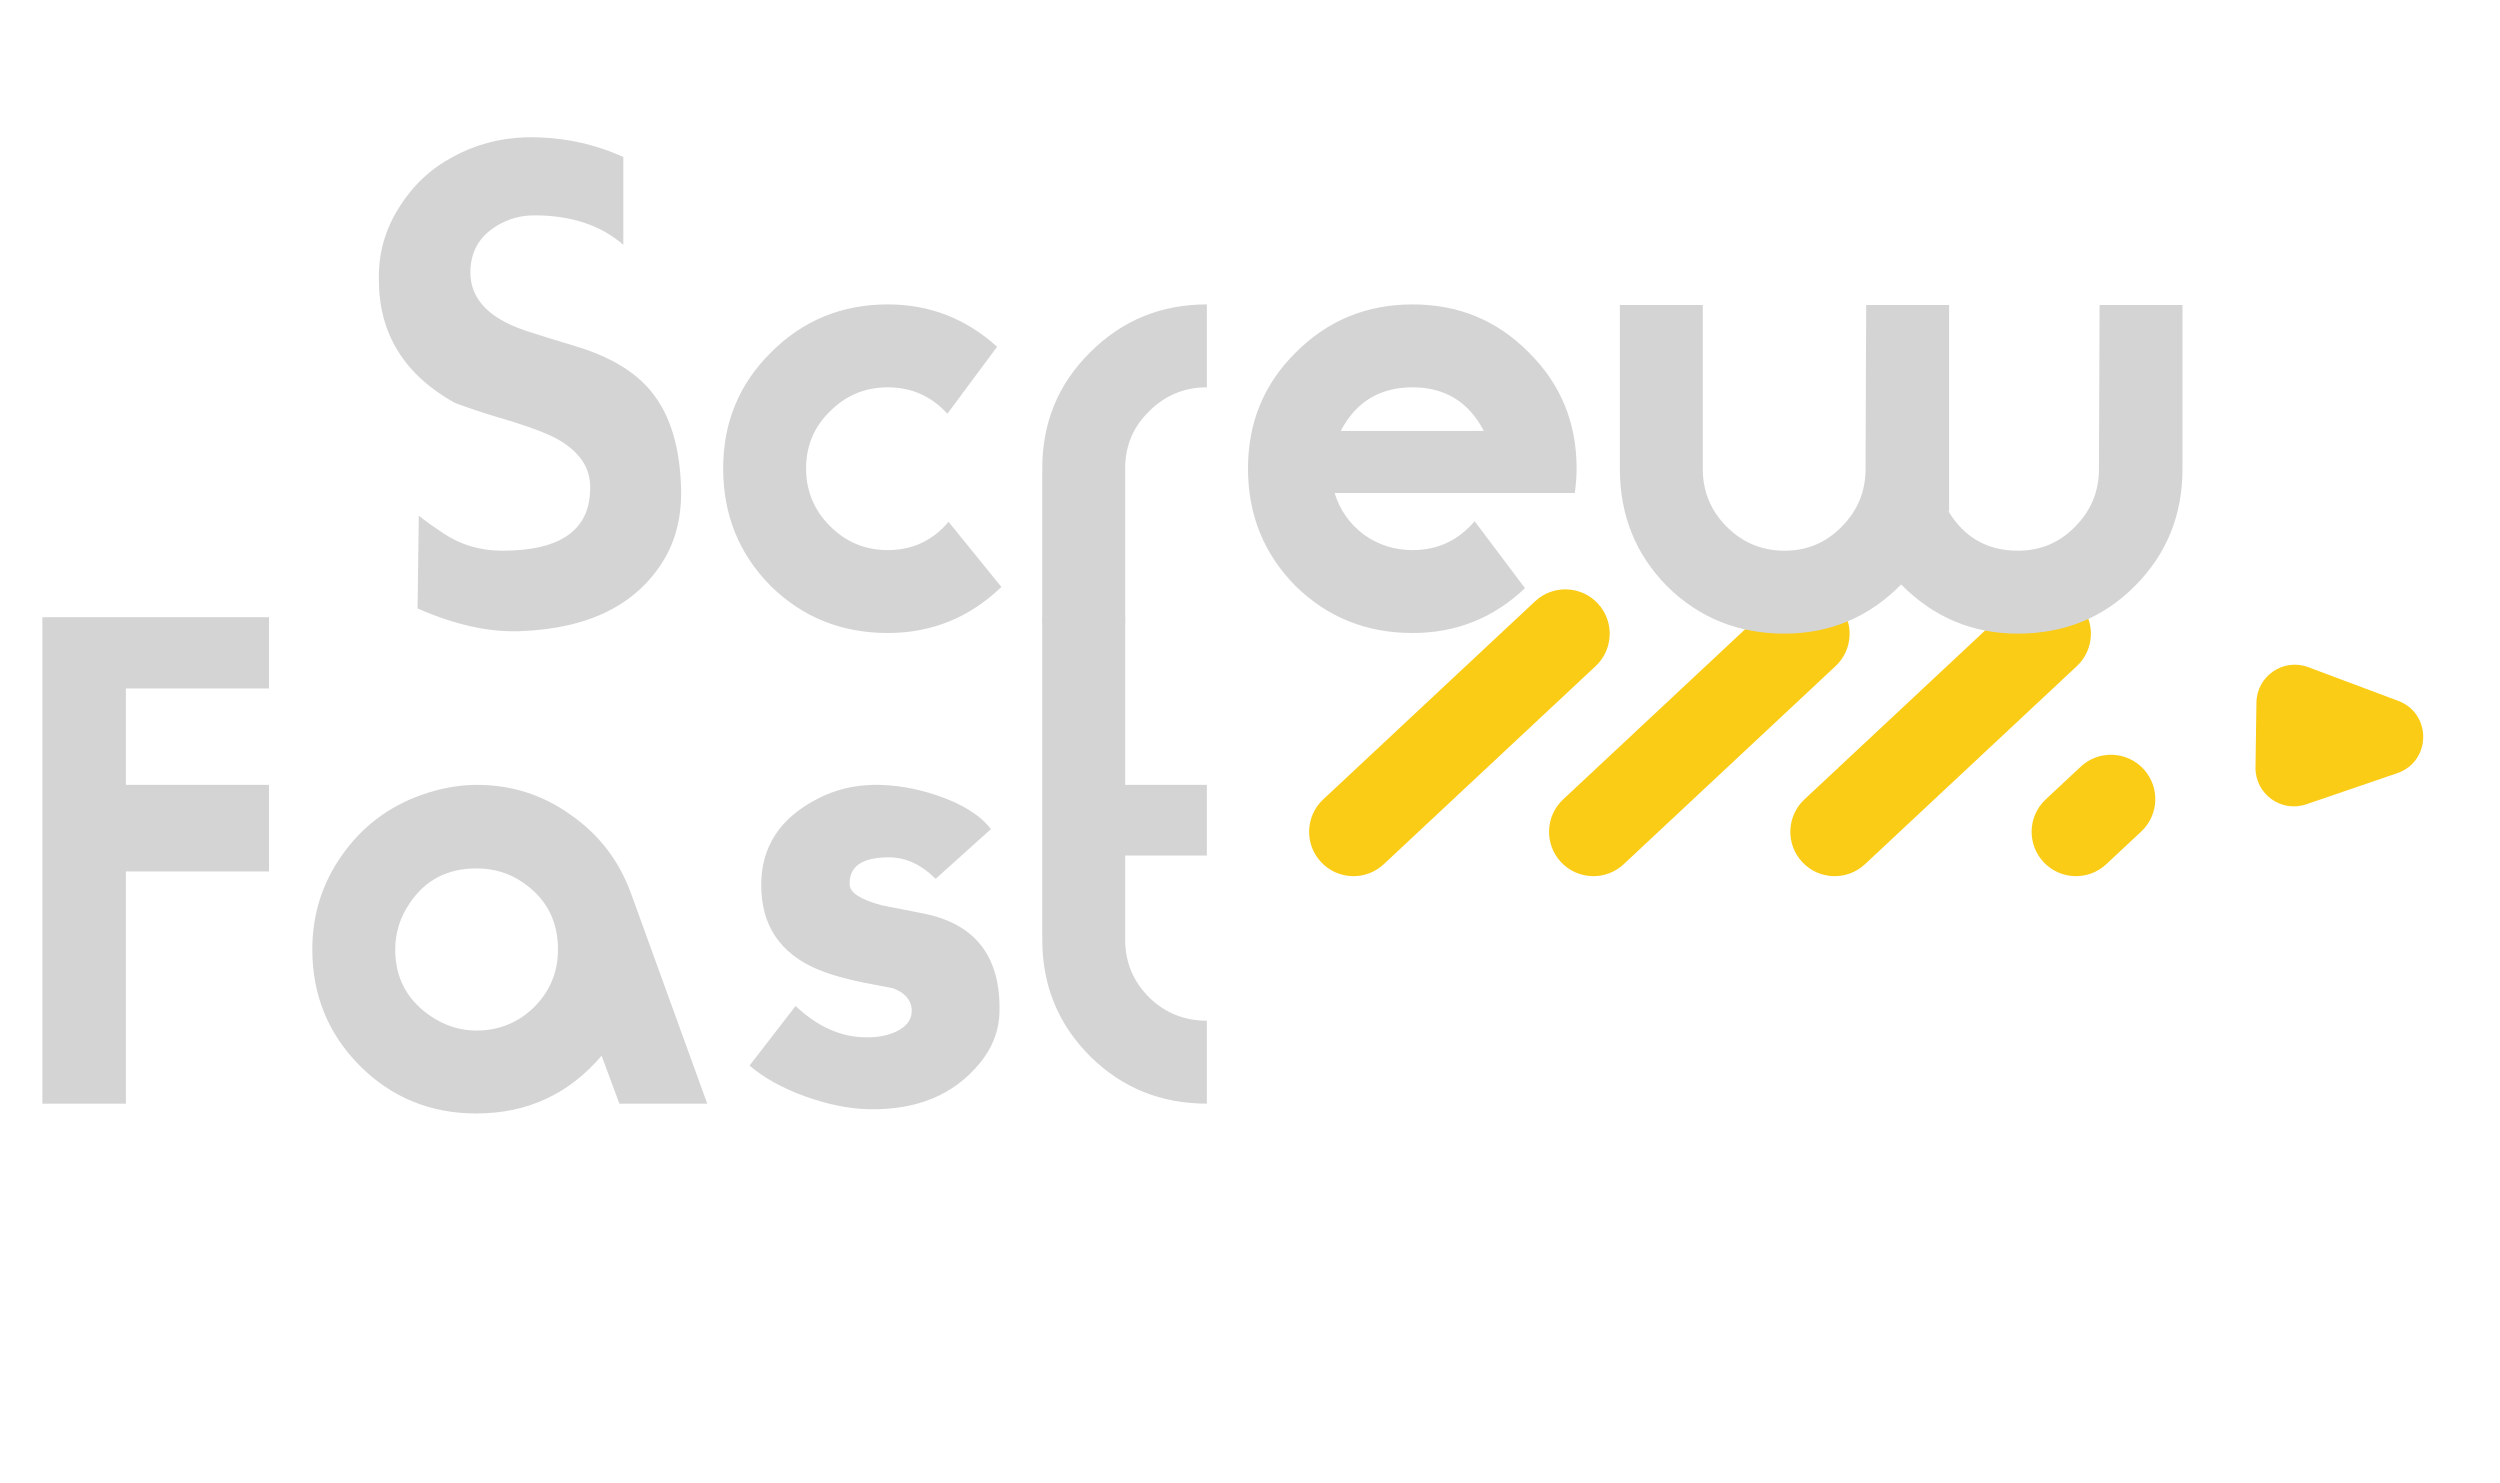
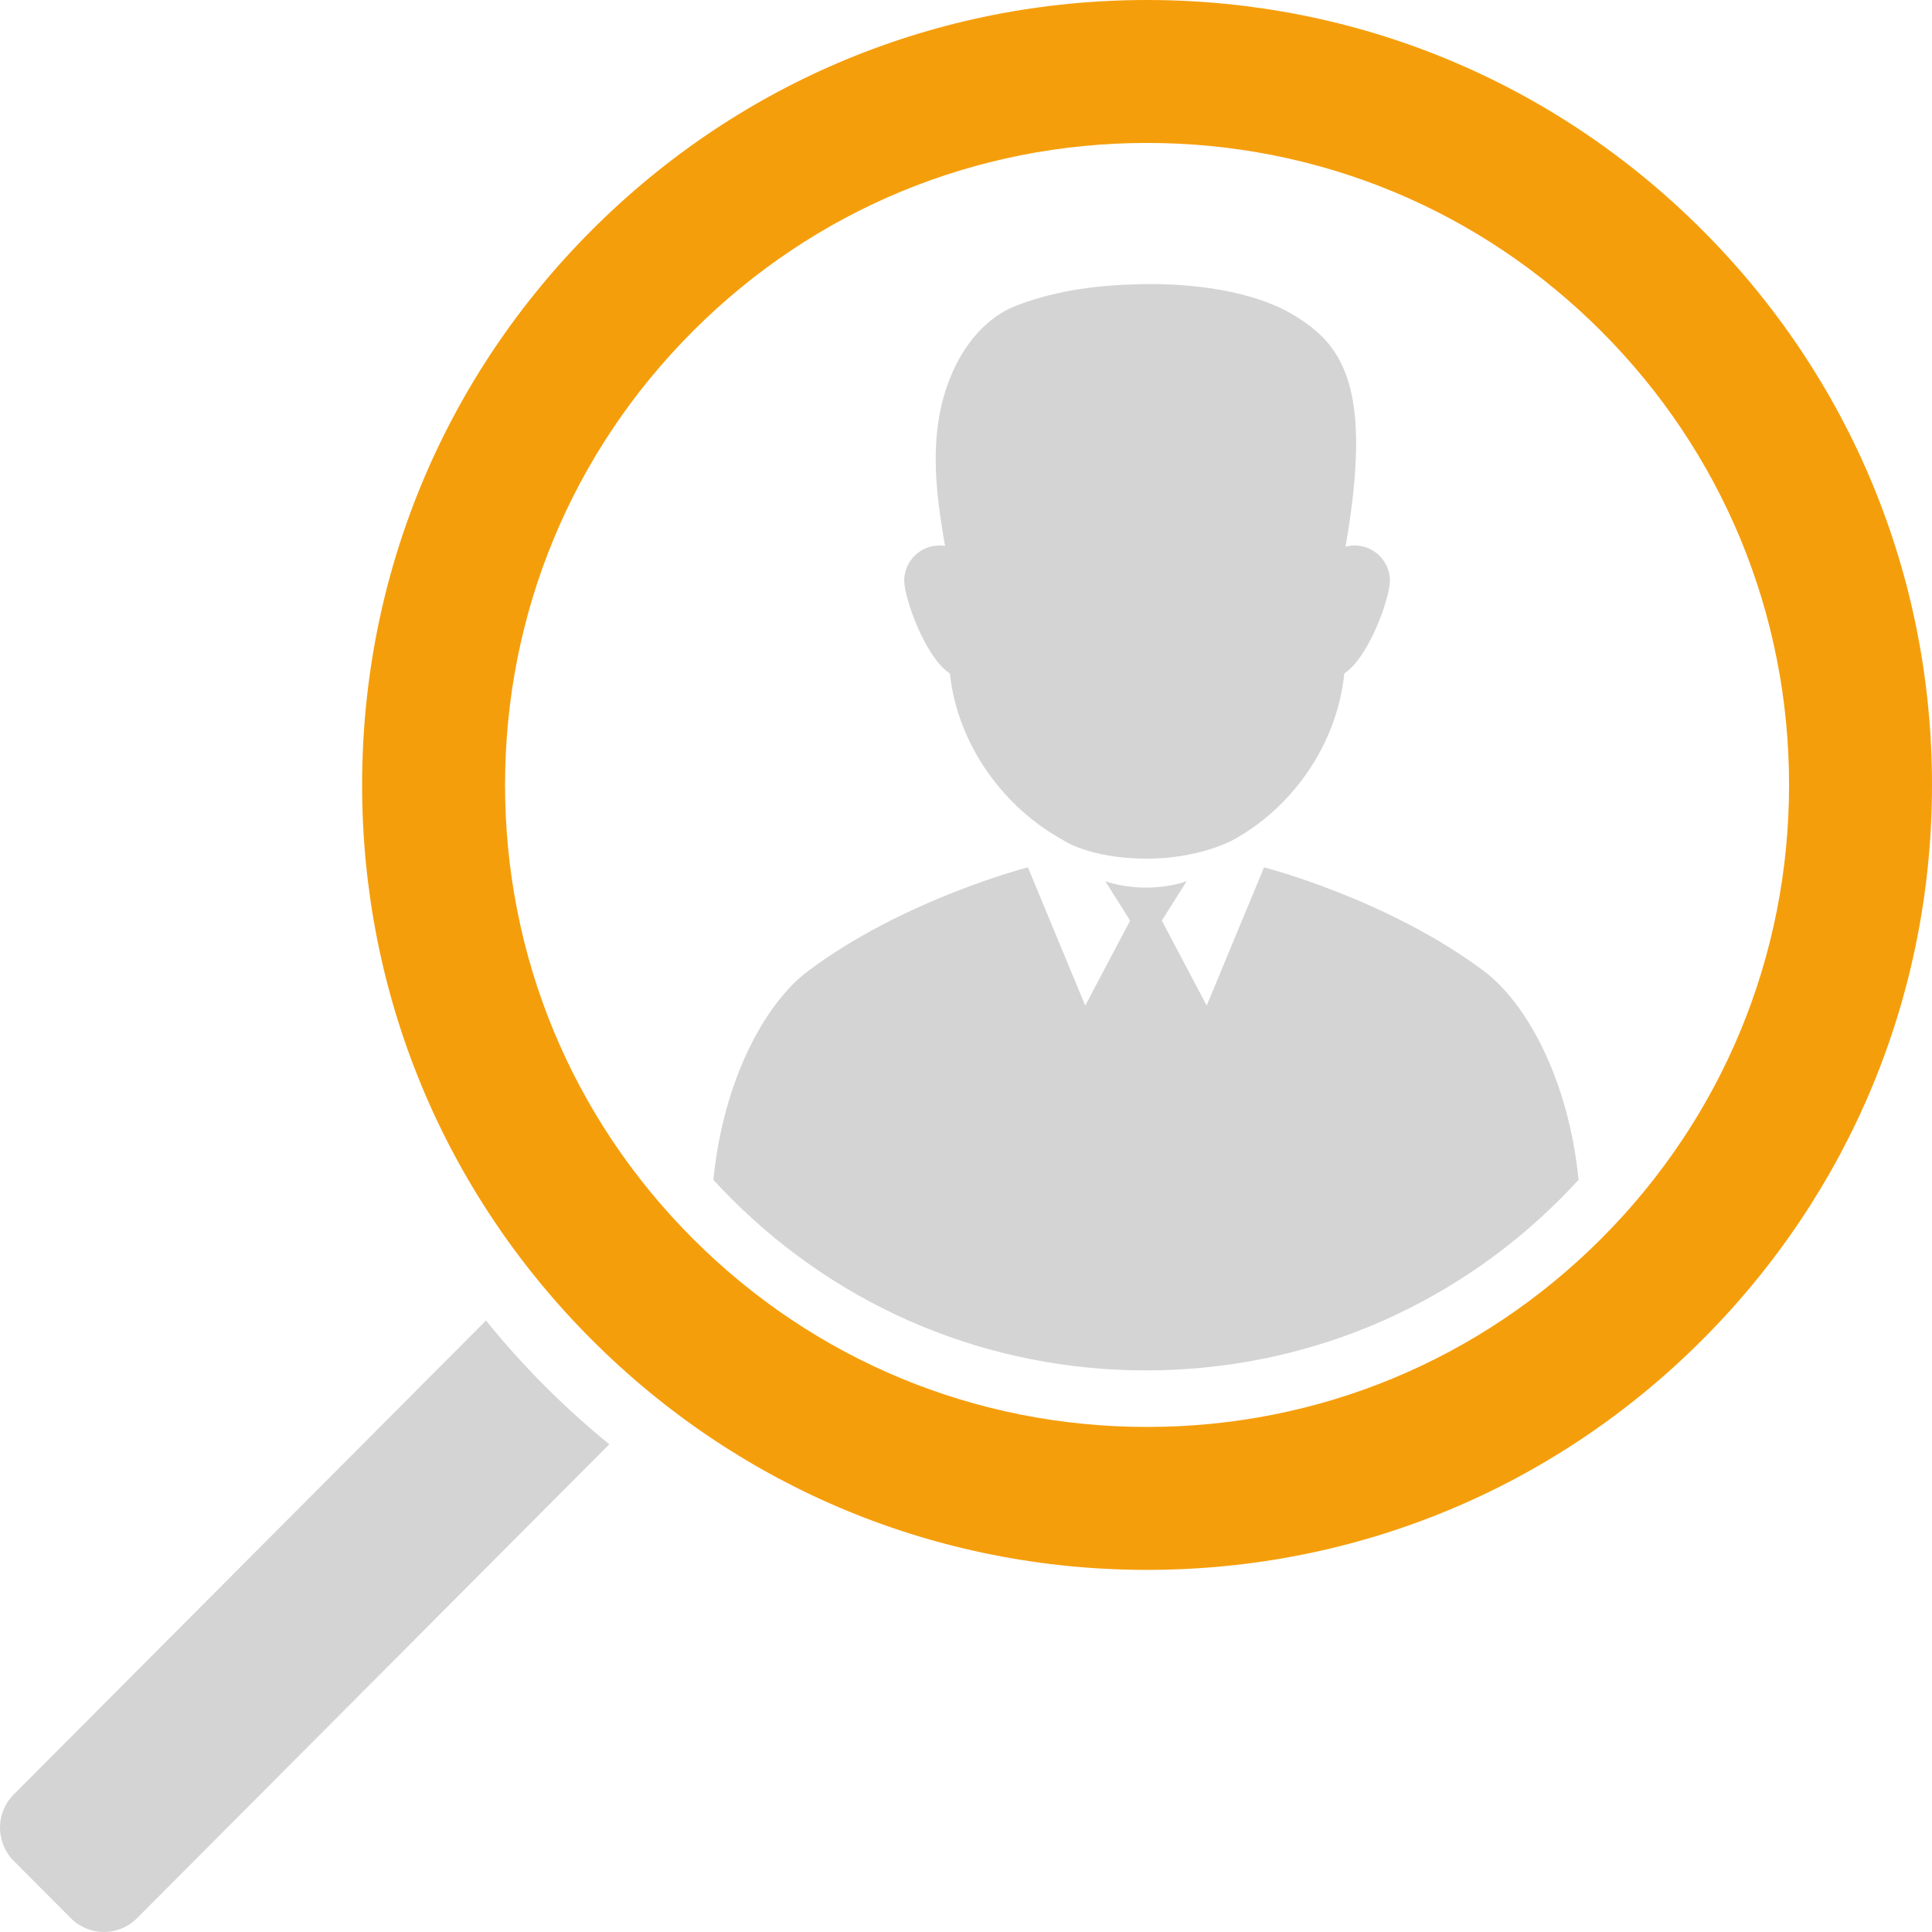
- <svg xmlns="http://www.w3.org/2000/svg" width="521" height="309" fill="none">
-   <rect width="78.937" height="18.485" x="269" y="172.911" fill="#facc15" rx="9.242" transform="rotate(-43.075 269 172.911)" />
-   <rect width="78.937" height="18.485" x="319" y="172.911" fill="#facc15" rx="9.242" transform="rotate(-43.075 319 172.911)" />
-   <rect width="78.937" height="18.485" x="369.285" y="172.911" fill="#facc15" rx="9.242" transform="rotate(-43.075 369.285 172.911)" />
-   <rect width="28.464" height="18.485" x="419.57" y="172.911" fill="#facc15" rx="9.242" transform="rotate(-43.075 419.57 172.911)" />
-   <path fill="#facc15" d="M499.804 146.068c7.03 2.636 6.885 12.63-.219 15.061l-18.951 6.483c-5.238 1.792-10.669-2.15-10.589-7.686l.196-13.514c.081-5.535 5.624-9.318 10.808-7.374l18.755 7.03Z" />
-   <path fill="#d4d4d4" d="M141.933 101.584c.171 5.803-1.024 10.837-3.584 15.104-5.717 9.387-15.701 14.336-29.952 14.848-6.485.256-13.61-1.323-21.376-4.736l.256-19.328c1.28 1.024 2.944 2.219 4.992 3.584 3.67 2.475 7.808 3.712 12.416 3.712 12.203 0 18.304-4.352 18.304-13.056v-.256c0-4.01-2.219-7.296-6.656-9.856-2.389-1.365-6.827-2.987-13.312-4.864a137.675 137.675 0 0 1-8.32-2.816c-10.496-5.888-15.744-14.421-15.744-25.6v-.768c0-5.12 1.408-9.899 4.224-14.336 2.816-4.523 6.528-8.021 11.136-10.496 4.693-2.56 9.728-3.925 15.104-4.096 7.253-.17 14.08 1.195 20.48 4.096v18.304c-4.693-4.096-10.88-6.144-18.56-6.144-2.816 0-5.419.725-7.808 2.176-3.67 2.219-5.504 5.461-5.504 9.728 0 5.803 4.267 9.984 12.8 12.544 1.536.512 4.565 1.45 9.088 2.816 7.68 2.304 13.184 5.76 16.512 10.368 3.413 4.608 5.248 10.965 5.504 19.072Zm66.758 20.736c-6.656 6.4-14.549 9.6-23.68 9.6-9.643 0-17.792-3.285-24.448-9.856-6.571-6.656-9.856-14.805-9.856-24.448 0-9.557 3.328-17.621 9.984-24.192 6.656-6.656 14.763-9.984 24.32-9.984 8.704 0 16.299 2.944 22.784 8.832l-10.368 13.952c-3.328-3.67-7.467-5.504-12.416-5.504-4.693 0-8.704 1.664-12.032 4.992-3.328 3.243-4.992 7.21-4.992 11.904 0 4.693 1.664 8.704 4.992 12.032 3.328 3.328 7.339 4.992 12.032 4.992 5.12 0 9.344-1.963 12.672-5.888l11.008 13.568Zm42.82-41.6c-4.693 0-8.704 1.664-12.032 4.992-3.328 3.243-4.992 7.21-4.992 11.904V130h-17.28V97.616c0-9.557 3.328-17.621 9.984-24.192 6.656-6.656 14.763-9.984 24.32-9.984v17.28Zm77.051 16.896c0 1.707-.128 3.413-.384 5.12H278.13c1.109 3.584 3.157 6.485 6.144 8.704 2.987 2.133 6.357 3.2 10.112 3.2 5.205 0 9.515-2.005 12.928-6.016l10.496 13.952c-6.571 6.229-14.379 9.344-23.424 9.344-9.643 0-17.792-3.285-24.448-9.856-6.571-6.656-9.856-14.805-9.856-24.448 0-9.557 3.328-17.621 9.984-24.192 6.656-6.656 14.763-9.984 24.32-9.984s17.621 3.328 24.192 9.984c6.656 6.57 9.984 14.635 9.984 24.192Zm-19.328-7.808c-3.157-6.059-8.107-9.088-14.848-9.088-6.827 0-11.819 3.03-14.976 9.088h29.824Zm145.596 7.936c0 9.643-3.328 17.792-9.984 24.448-6.571 6.571-14.677 9.856-24.32 9.856-9.472 0-17.579-3.413-24.32-10.24-6.741 6.827-14.848 10.24-24.32 10.24-9.643 0-17.792-3.285-24.448-9.856-6.571-6.656-9.856-14.805-9.856-24.448V63.568h17.28v34.176c0 4.693 1.664 8.704 4.992 12.032 3.328 3.328 7.339 4.992 12.032 4.992s8.661-1.664 11.904-4.992c3.328-3.328 4.992-7.339 4.992-12.032l.128-34.176h17.28v43.008h-.128c3.328 5.461 8.149 8.192 14.464 8.192 4.693 0 8.661-1.664 11.904-4.992 3.328-3.328 4.992-7.339 4.992-12.032l.128-34.176h17.28v34.176Z" />
-   <path fill="#d4d4d4" d="M56.064 181.616H26.24V230H8.832V128.624h47.232v14.848H26.24v20.096h29.824v18.048ZM147.389 230h-18.304l-3.712-9.984c-6.827 8.021-15.531 12.032-26.112 12.032-9.557 0-17.664-3.328-24.32-9.984-6.57-6.656-9.856-14.72-9.856-24.192 0-7.253 2.048-13.781 6.144-19.584 4.096-5.888 9.557-10.069 16.384-12.544 4.01-1.451 7.936-2.176 11.776-2.176 7.253 0 13.781 2.091 19.584 6.272 5.888 4.096 10.069 9.557 12.544 16.384L147.389 230Zm-31.104-32.128c0-5.973-2.432-10.624-7.296-13.952-2.816-1.963-6.059-2.944-9.728-2.944-5.973 0-10.581 2.389-13.824 7.168-2.048 2.987-3.072 6.229-3.072 9.728 0 5.888 2.432 10.496 7.296 13.824 2.987 2.048 6.187 3.072 9.6 3.072 4.693 0 8.704-1.621 12.032-4.864 3.328-3.328 4.992-7.339 4.992-12.032Zm92.015 12.544c0 4.096-1.365 7.808-4.096 11.136-5.461 6.656-13.227 9.856-23.296 9.6-4.011-.085-8.405-.981-13.184-2.688-4.693-1.707-8.533-3.84-11.52-6.4l9.6-12.416c4.608 4.352 9.515 6.528 14.72 6.528h.384c2.133 0 4.053-.384 5.76-1.152 2.219-1.024 3.328-2.475 3.328-4.352v-.512c-.256-1.963-1.579-3.371-3.968-4.224-.939-.171-2.944-.555-6.016-1.152-3.84-.768-7.083-1.707-9.728-2.816-7.765-3.328-11.648-9.173-11.648-17.536 0-8.021 3.968-14.037 11.904-18.048 3.499-1.792 7.296-2.731 11.392-2.816 4.267-.085 8.704.64 13.312 2.176 5.291 1.792 9.045 4.139 11.264 7.04l-11.52 10.368c-2.987-2.987-6.229-4.48-9.728-4.48-5.461 0-8.192 1.792-8.192 5.376v.256c0 1.707 2.219 3.157 6.656 4.352.341.085 3.157.64 8.448 1.664 10.752 2.048 16.128 8.619 16.128 19.712v.384ZM251.511 230c-9.557 0-17.664-3.285-24.32-9.856-6.656-6.656-9.984-14.763-9.984-24.32v-67.2h17.28v34.944h17.024v14.72h-17.024v17.536c0 4.693 1.664 8.704 4.992 12.032 3.328 3.243 7.339 4.864 12.032 4.864V230Z" />
+ <svg xmlns="http://www.w3.org/2000/svg" width="891" height="891" xml:space="preserve" overflow="hidden">
+   <defs>
+     <clipPath id="clip0">
+       <rect x="2863" y="148" width="891" height="891" />
+     </clipPath>
+   </defs>
+   <g clip-path="url(#clip0)" transform="translate(-2863 -148)">
+     <path d="M3392 872C3295.31 872 3204.4 834.349 3136.03 765.975 3067.65 697.602 3030 606.695 3030 510.001 3030 413.307 3067.65 322.401 3136.03 254.028 3204.4 185.655 3295.31 148 3392 148 3488.69 148 3579.6 185.655 3647.97 254.028 3716.35 322.401 3754 413.307 3754 510.001 3754 606.695 3716.35 697.602 3647.97 765.975 3579.6 834.349 3488.69 872 3392 872ZM3392 213.919C3312.92 213.919 3238.56 244.717 3182.64 300.639 3126.72 356.562 3095.92 430.915 3095.92 510.001 3095.92 589.085 3126.72 663.44 3182.64 719.362 3238.56 775.284 3312.92 806.082 3392 806.082 3471.09 806.082 3545.44 775.284 3601.36 719.362 3657.28 663.44 3688.08 589.085 3688.08 510.001 3688.08 430.915 3657.28 356.562 3601.36 300.639 3545.44 244.716 3471.09 213.919 3392 213.919Z" fill="#F59E0B" fill-rule="evenodd" />
+     <path d="M3144 814.08 2926.17 1032.66C2917.77 1041.11 2904.11 1041.11 2895.69 1032.66L2869.31 1006.19C2860.9 997.747 2860.9 984.038 2869.31 975.605L3087.13 757C3095.53 767.403 3104.54 777.421 3114.09 787.016 3123.65 796.605 3133.64 805.641 3144 814.08Z" fill="#D4D4D4" fill-rule="evenodd" />
+     <path d="M3591 692.13C3588.3 695.079 3585.52 697.984 3582.67 700.829 3531.61 751.881 3463.72 780 3391.5 780 3319.28 780 3251.39 751.881 3200.32 700.829 3197.48 697.984 3194.69 695.079 3192 692.13 3196.61 645.48 3216.22 610.401 3235.59 595.881 3279.97 562.607 3337.05 548 3337.05 548L3363.49 611.761 3384.19 572.569 3372.74 554.396C3372.98 554.536 3380.79 557.355 3391.5 557.355 3402.2 557.355 3410.02 554.536 3410.26 554.396L3398.81 572.569 3419.51 611.761 3445.95 548C3445.95 548 3503.03 562.607 3547.41 595.881 3566.77 610.401 3586.39 645.48 3591 692.13Z" fill="#D4D4D4" fill-rule="evenodd" />
+     <path d="M3504 415.847C3504 423.559 3494.48 450.994 3482.98 458.583 3479.4 492.503 3458.06 521.264 3430.87 535.79 3430.87 535.79 3415.46 544 3392 544 3365.41 544 3353.19 535.387 3353.19 535.387 3326.45 520.743 3304.73 492.205 3301.05 458.589 3289.53 451.019 3280 423.572 3280 415.847 3280 406.857 3287.28 399.572 3296.25 399.572 3297.14 399.572 3298 399.641 3298.84 399.783 3295.32 379.732 3292.6 359.211 3296.28 339.235 3300.15 318.112 3312.03 296.443 3332.08 288.793 3351.24 281.483 3371.01 279.48 3388.09 279.065 3413.28 278.445 3441.47 282.208 3460.06 293.56 3482.03 306.983 3496.5 326.308 3483.51 400.137 3484.86 399.771 3486.28 399.573 3487.74 399.573 3496.72 399.572 3504 406.857 3504 415.847Z" fill="#D4D4D4" fill-rule="evenodd" />
+   </g>
</svg>
